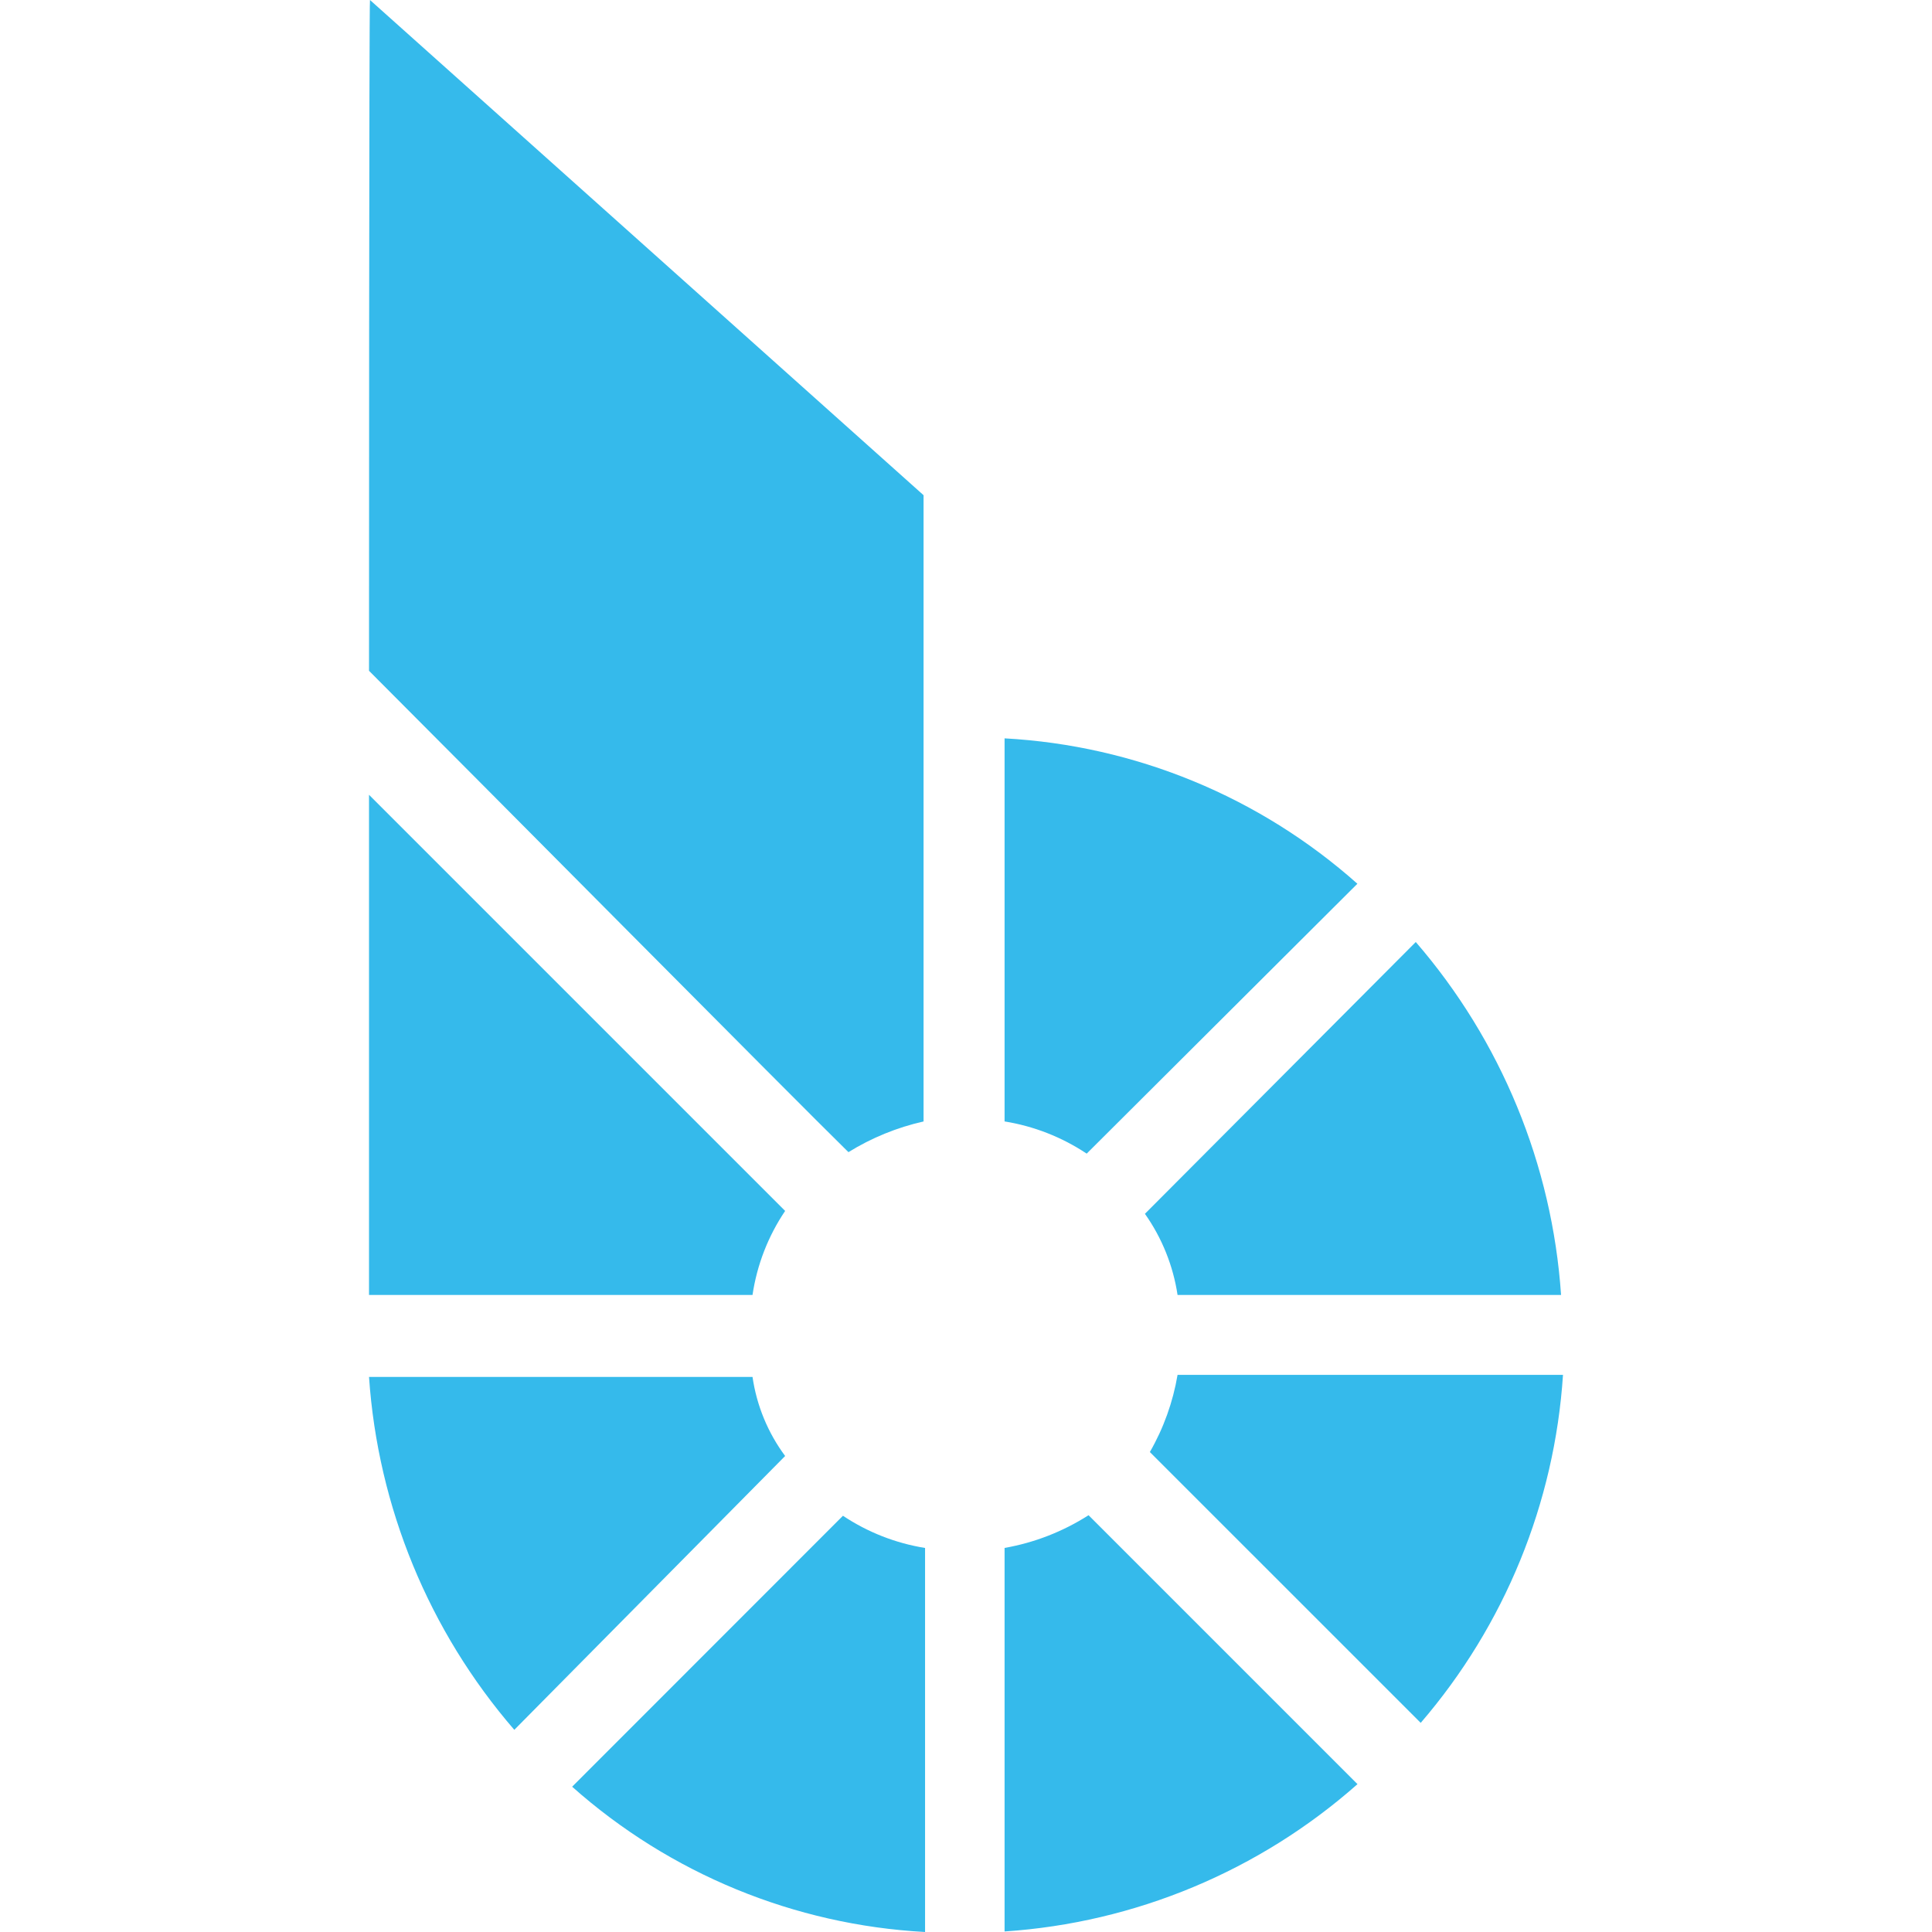
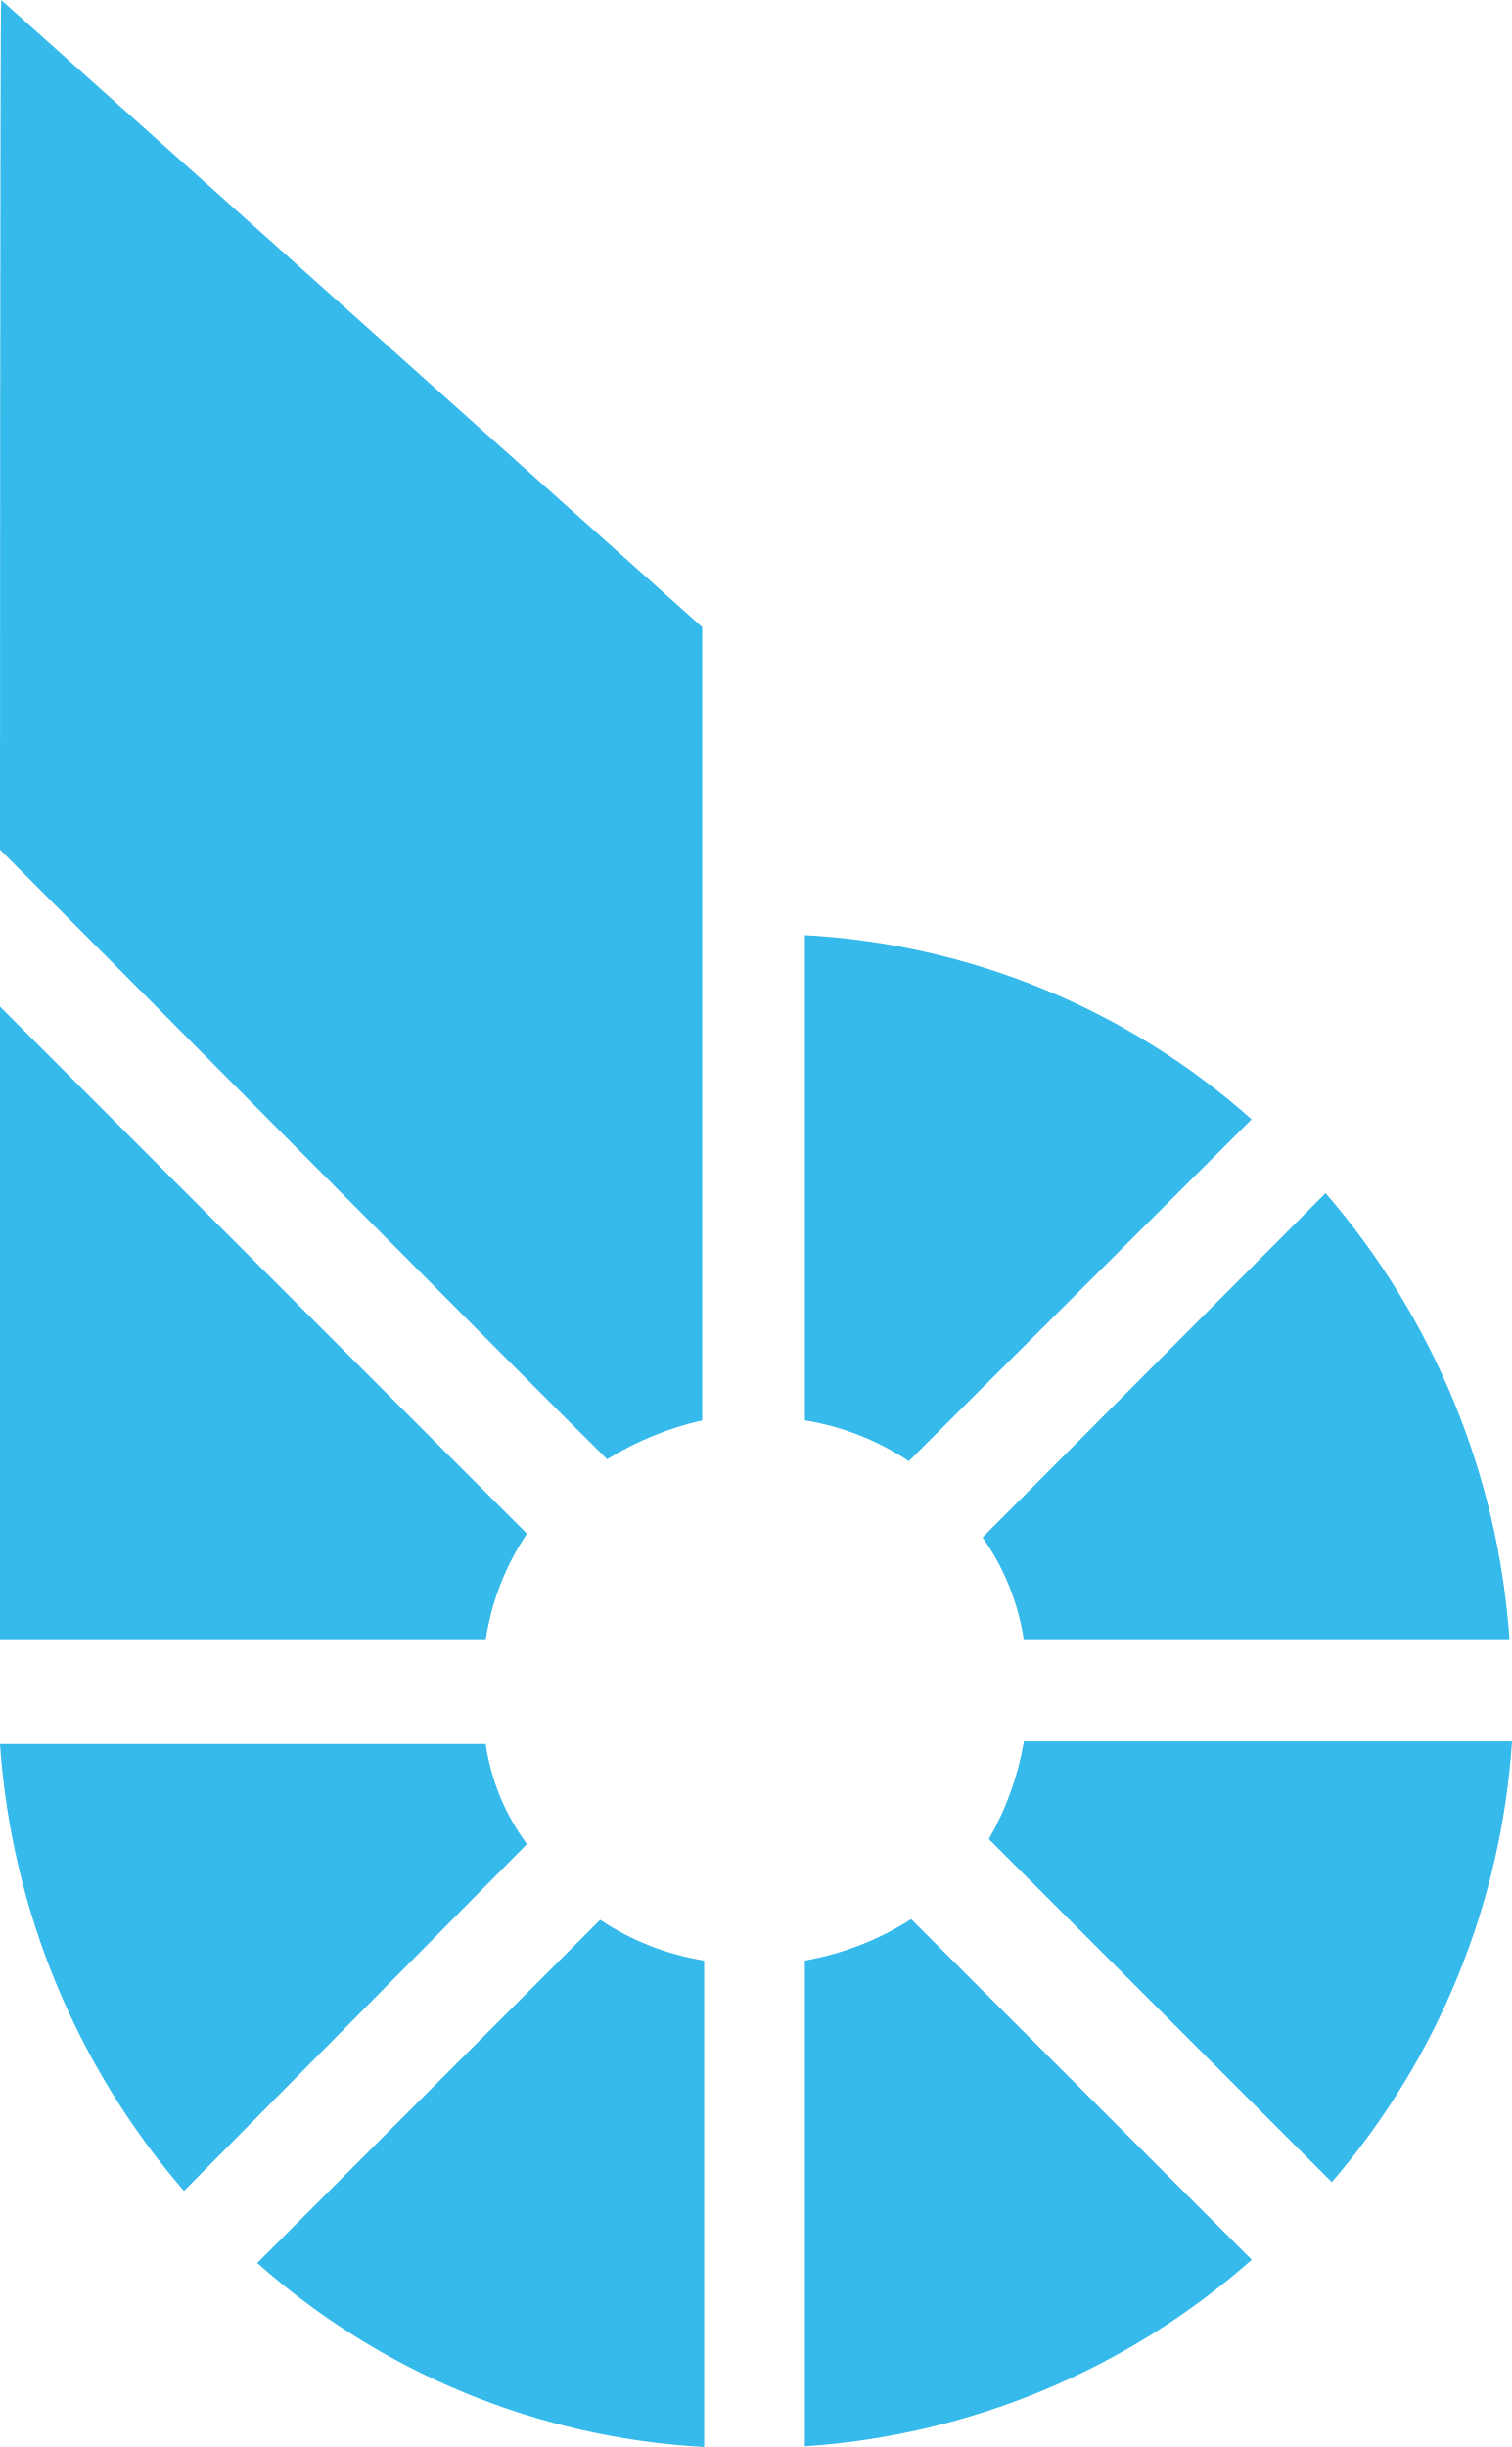
- <svg xmlns="http://www.w3.org/2000/svg" viewBox="0 0 1235.99 2000" width="2000" height="2000">
+ <svg xmlns="http://www.w3.org/2000/svg" viewBox="0 0 1235.99 2000">
  <path d="M430.77,1253.54L0,822.77v517.74H397A211.06,211.06,0,0,1,430.77,1253.54ZM397,1425.38H0a623.61,623.61,0,0,0,150.4,365.34l280.37-283.48A181,181,0,0,1,397,1425.38h0Zm626.16-510.53A598.72,598.72,0,0,0,657.93,764.34V1160.9a215.2,215.2,0,0,1,85,33.33ZM808.33,1503.14L1088.7,1783.5A613.6,613.6,0,0,0,1236,1423.27H837a241.16,241.16,0,0,1-28.66,79.86h0ZM837,1340.51h397a623.72,623.72,0,0,0-150.4-365.34L803.22,1256.54a196.39,196.39,0,0,1,33.78,84h0ZM210.27,1849.6A598.61,598.61,0,0,0,575.62,2000V1602.44a214.72,214.72,0,0,1-85-33.33Zm447.66-247.15v397a613.06,613.06,0,0,0,365.34-152.51l-278.4-278.4a237.49,237.49,0,0,1-87,33.88h0ZM0,694.4c106.4,106.4,440,443.1,496.3,498.3a254.15,254.15,0,0,1,77.76-31.77V512.63L1,0C0,0,0,675.37,0,694.4Z" fill="#35baeb" />
</svg>
